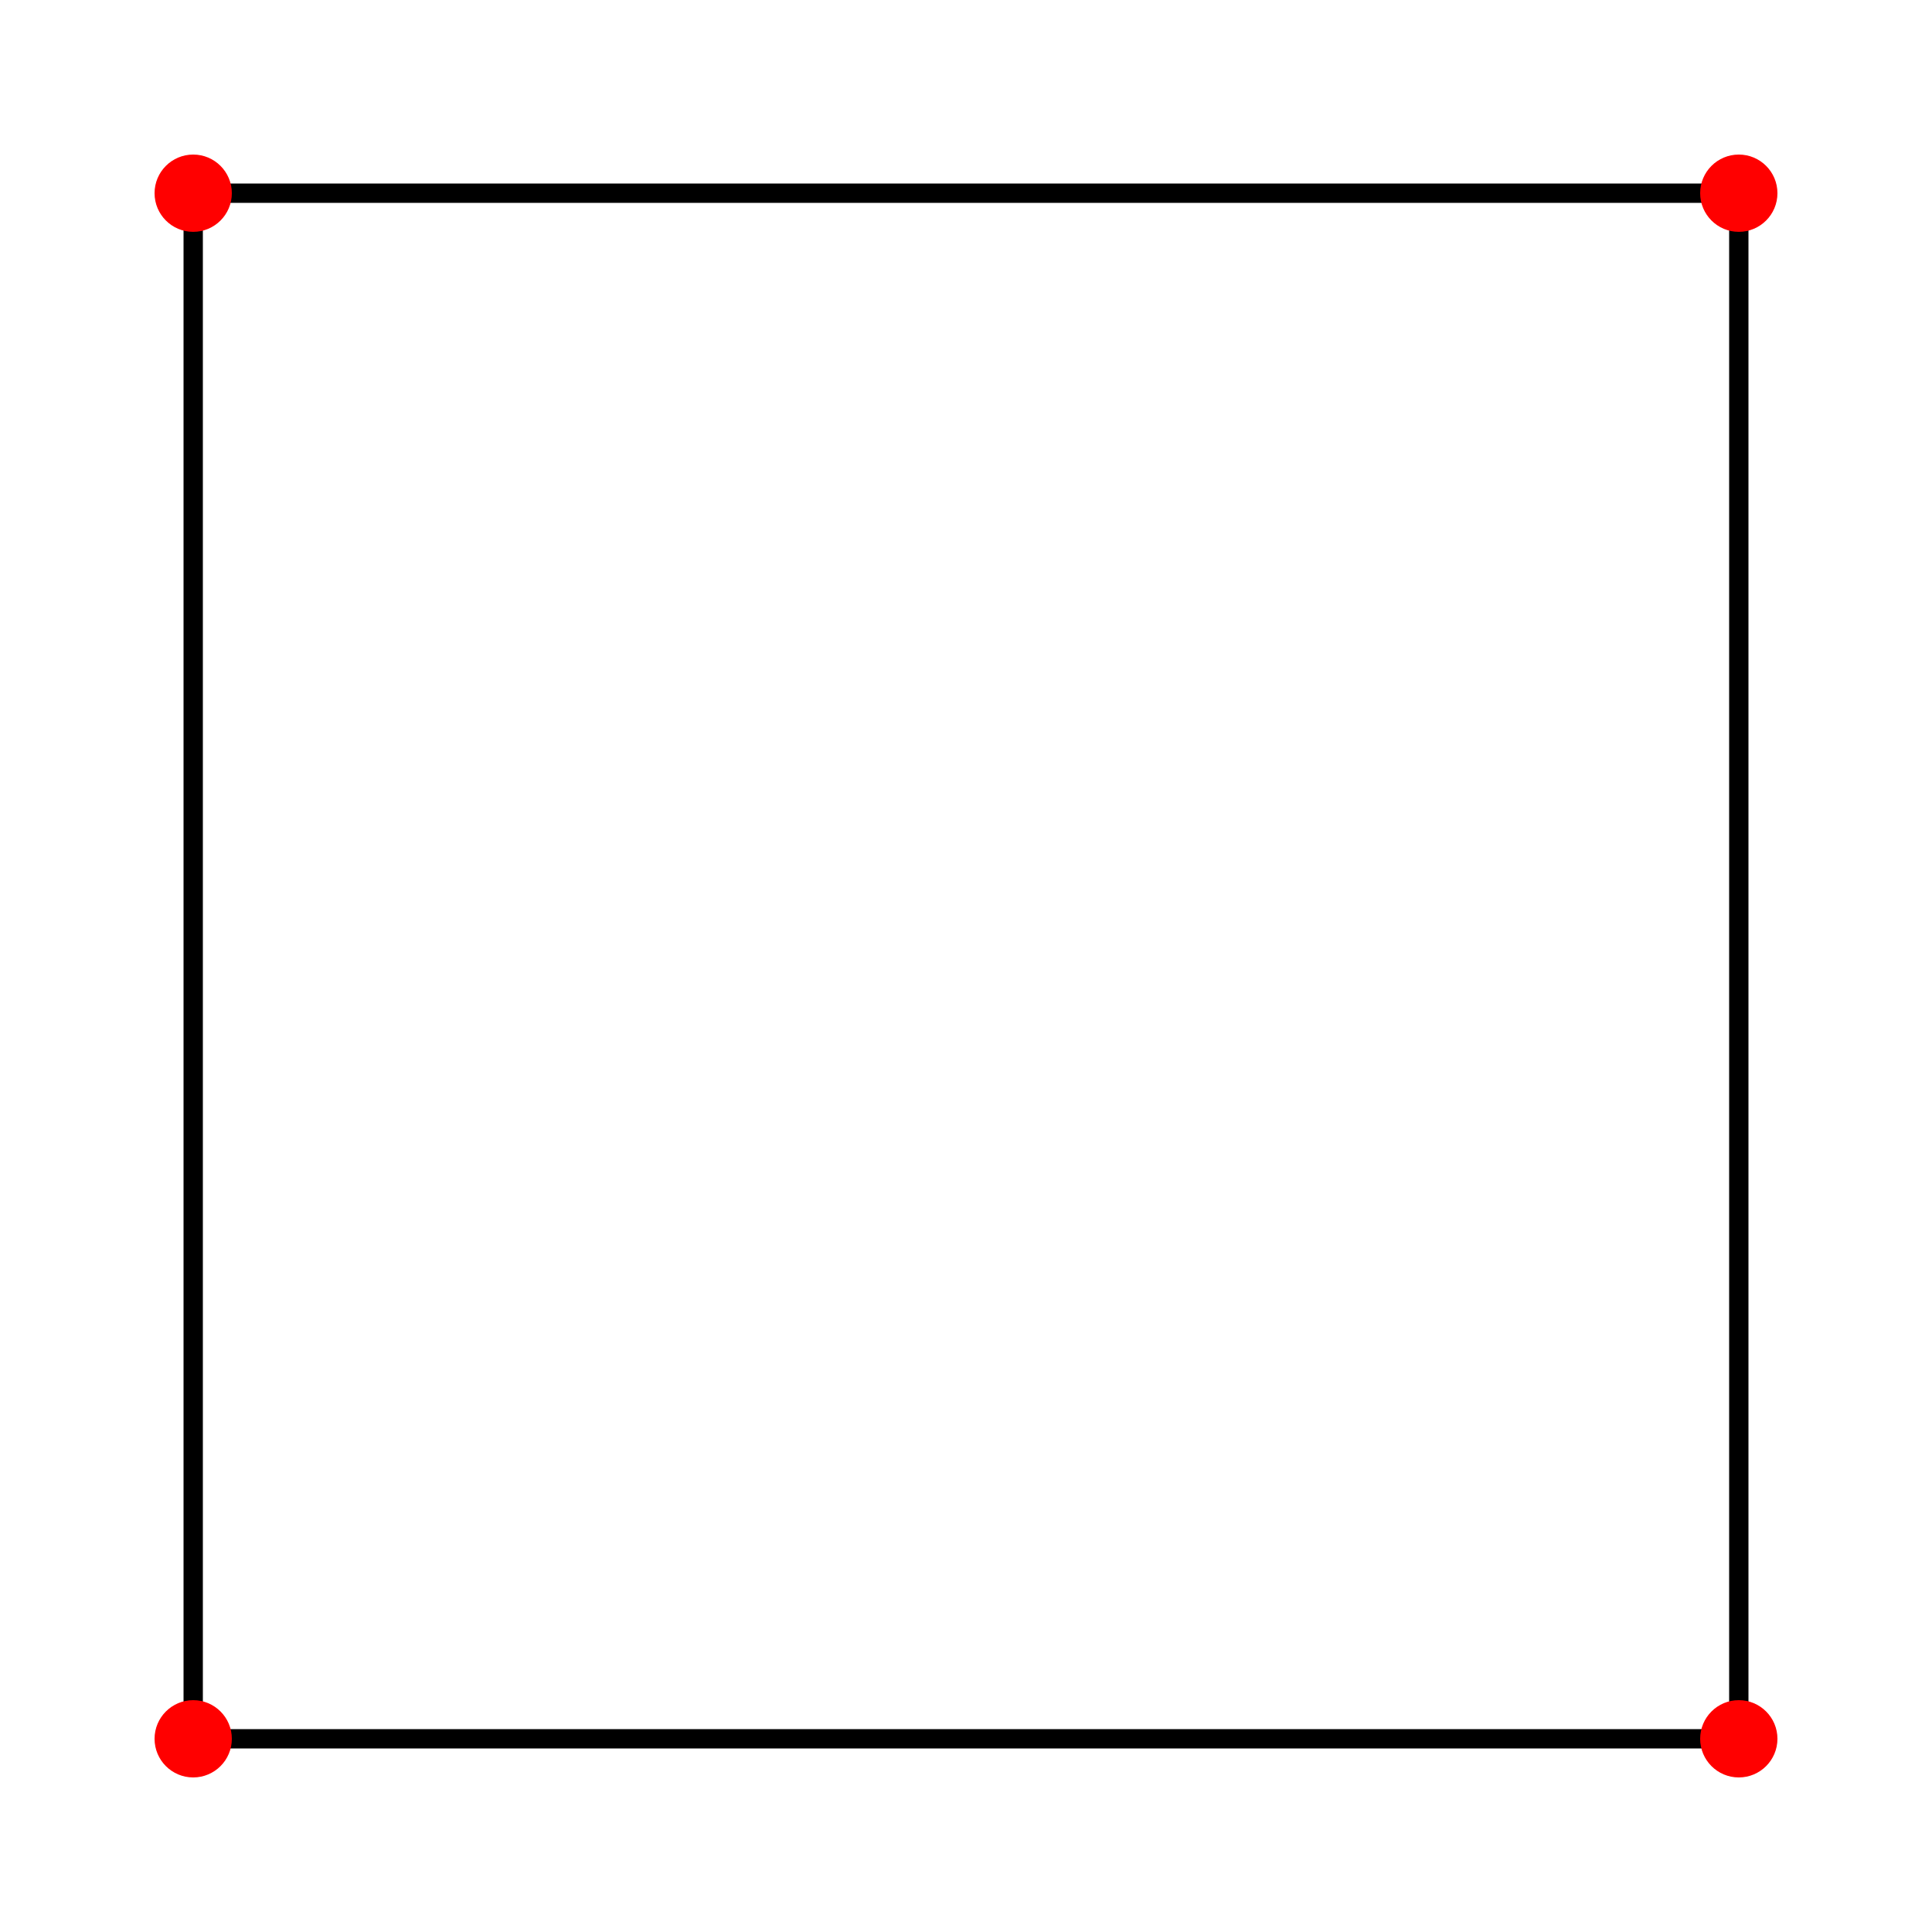
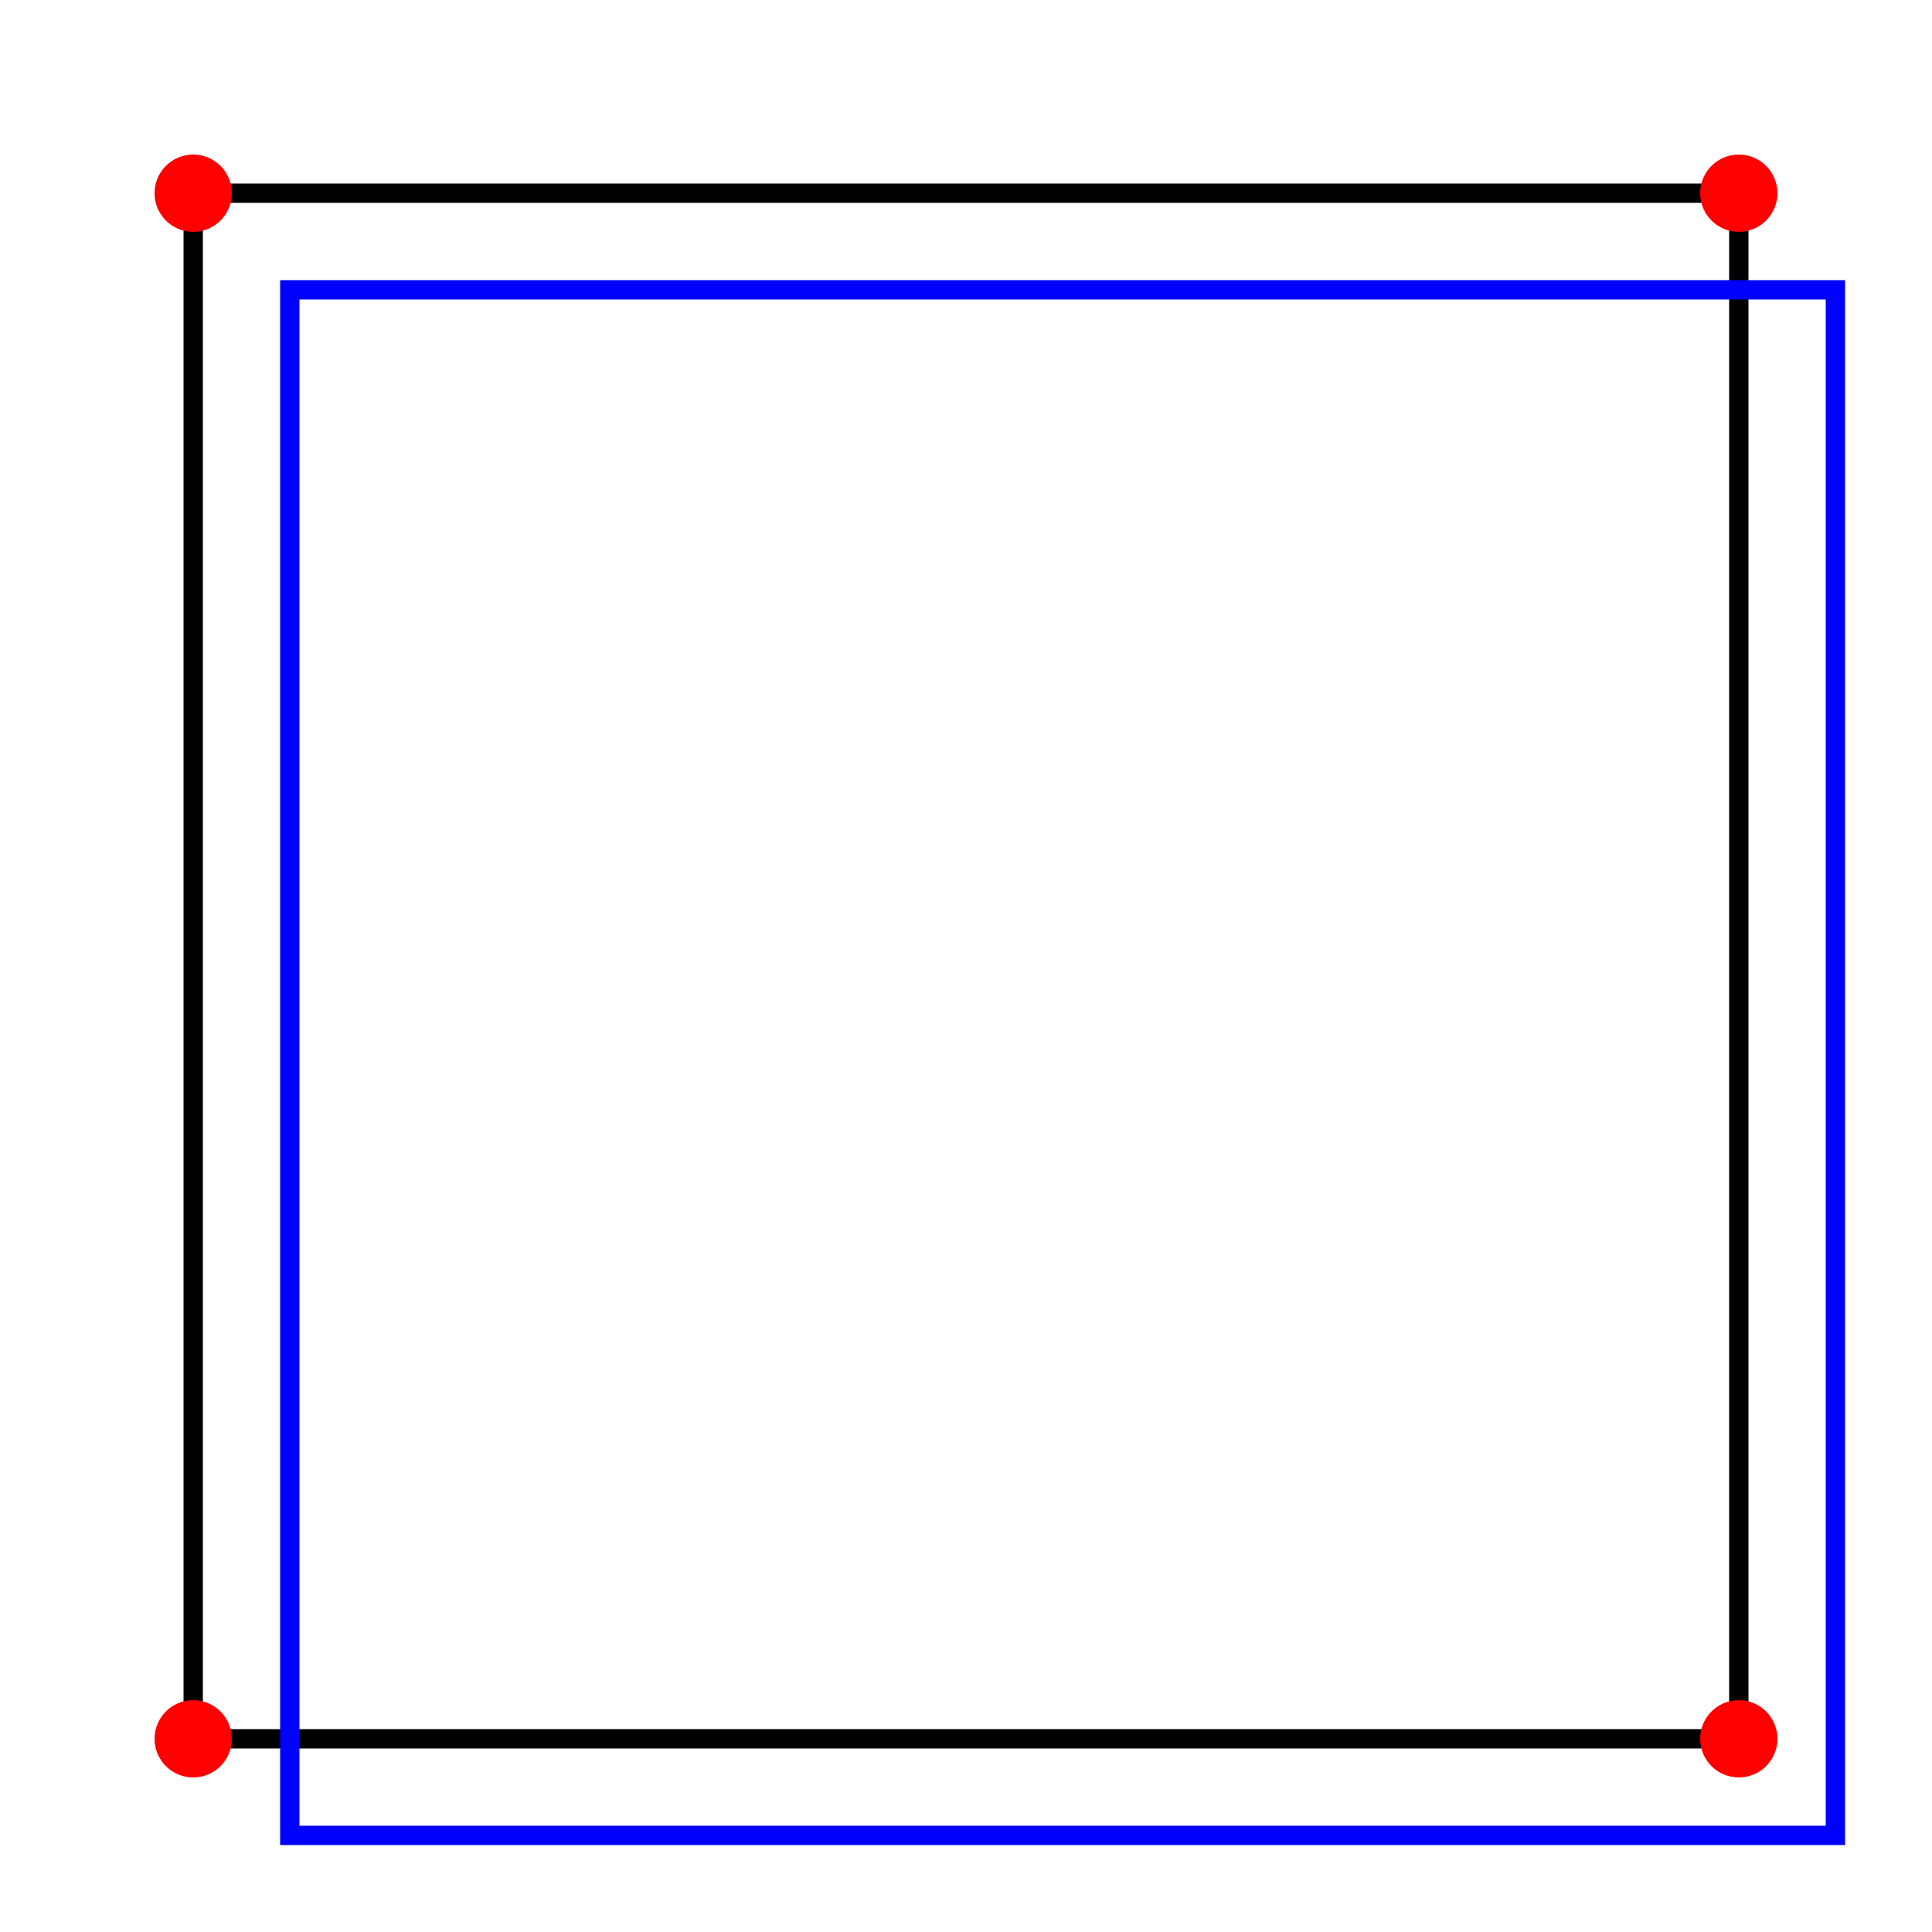
<svg xmlns="http://www.w3.org/2000/svg" width="100" height="100">
  <path d="M 10 10 H 90 V 90 H 10 Z" fill="transparent" stroke="black" />
+   <path d="M 15 15 h 80 v 80 h -80 Z" fill="transparent" stroke="blue" />
  <circle cx="10" cy="10" r="2" fill="red" />
  <circle cx="90" cy="90" r="2" fill="red" />
  <circle cx="90" cy="10" r="2" fill="red" />
  <circle cx="10" cy="90" r="2" fill="red" />
</svg>
